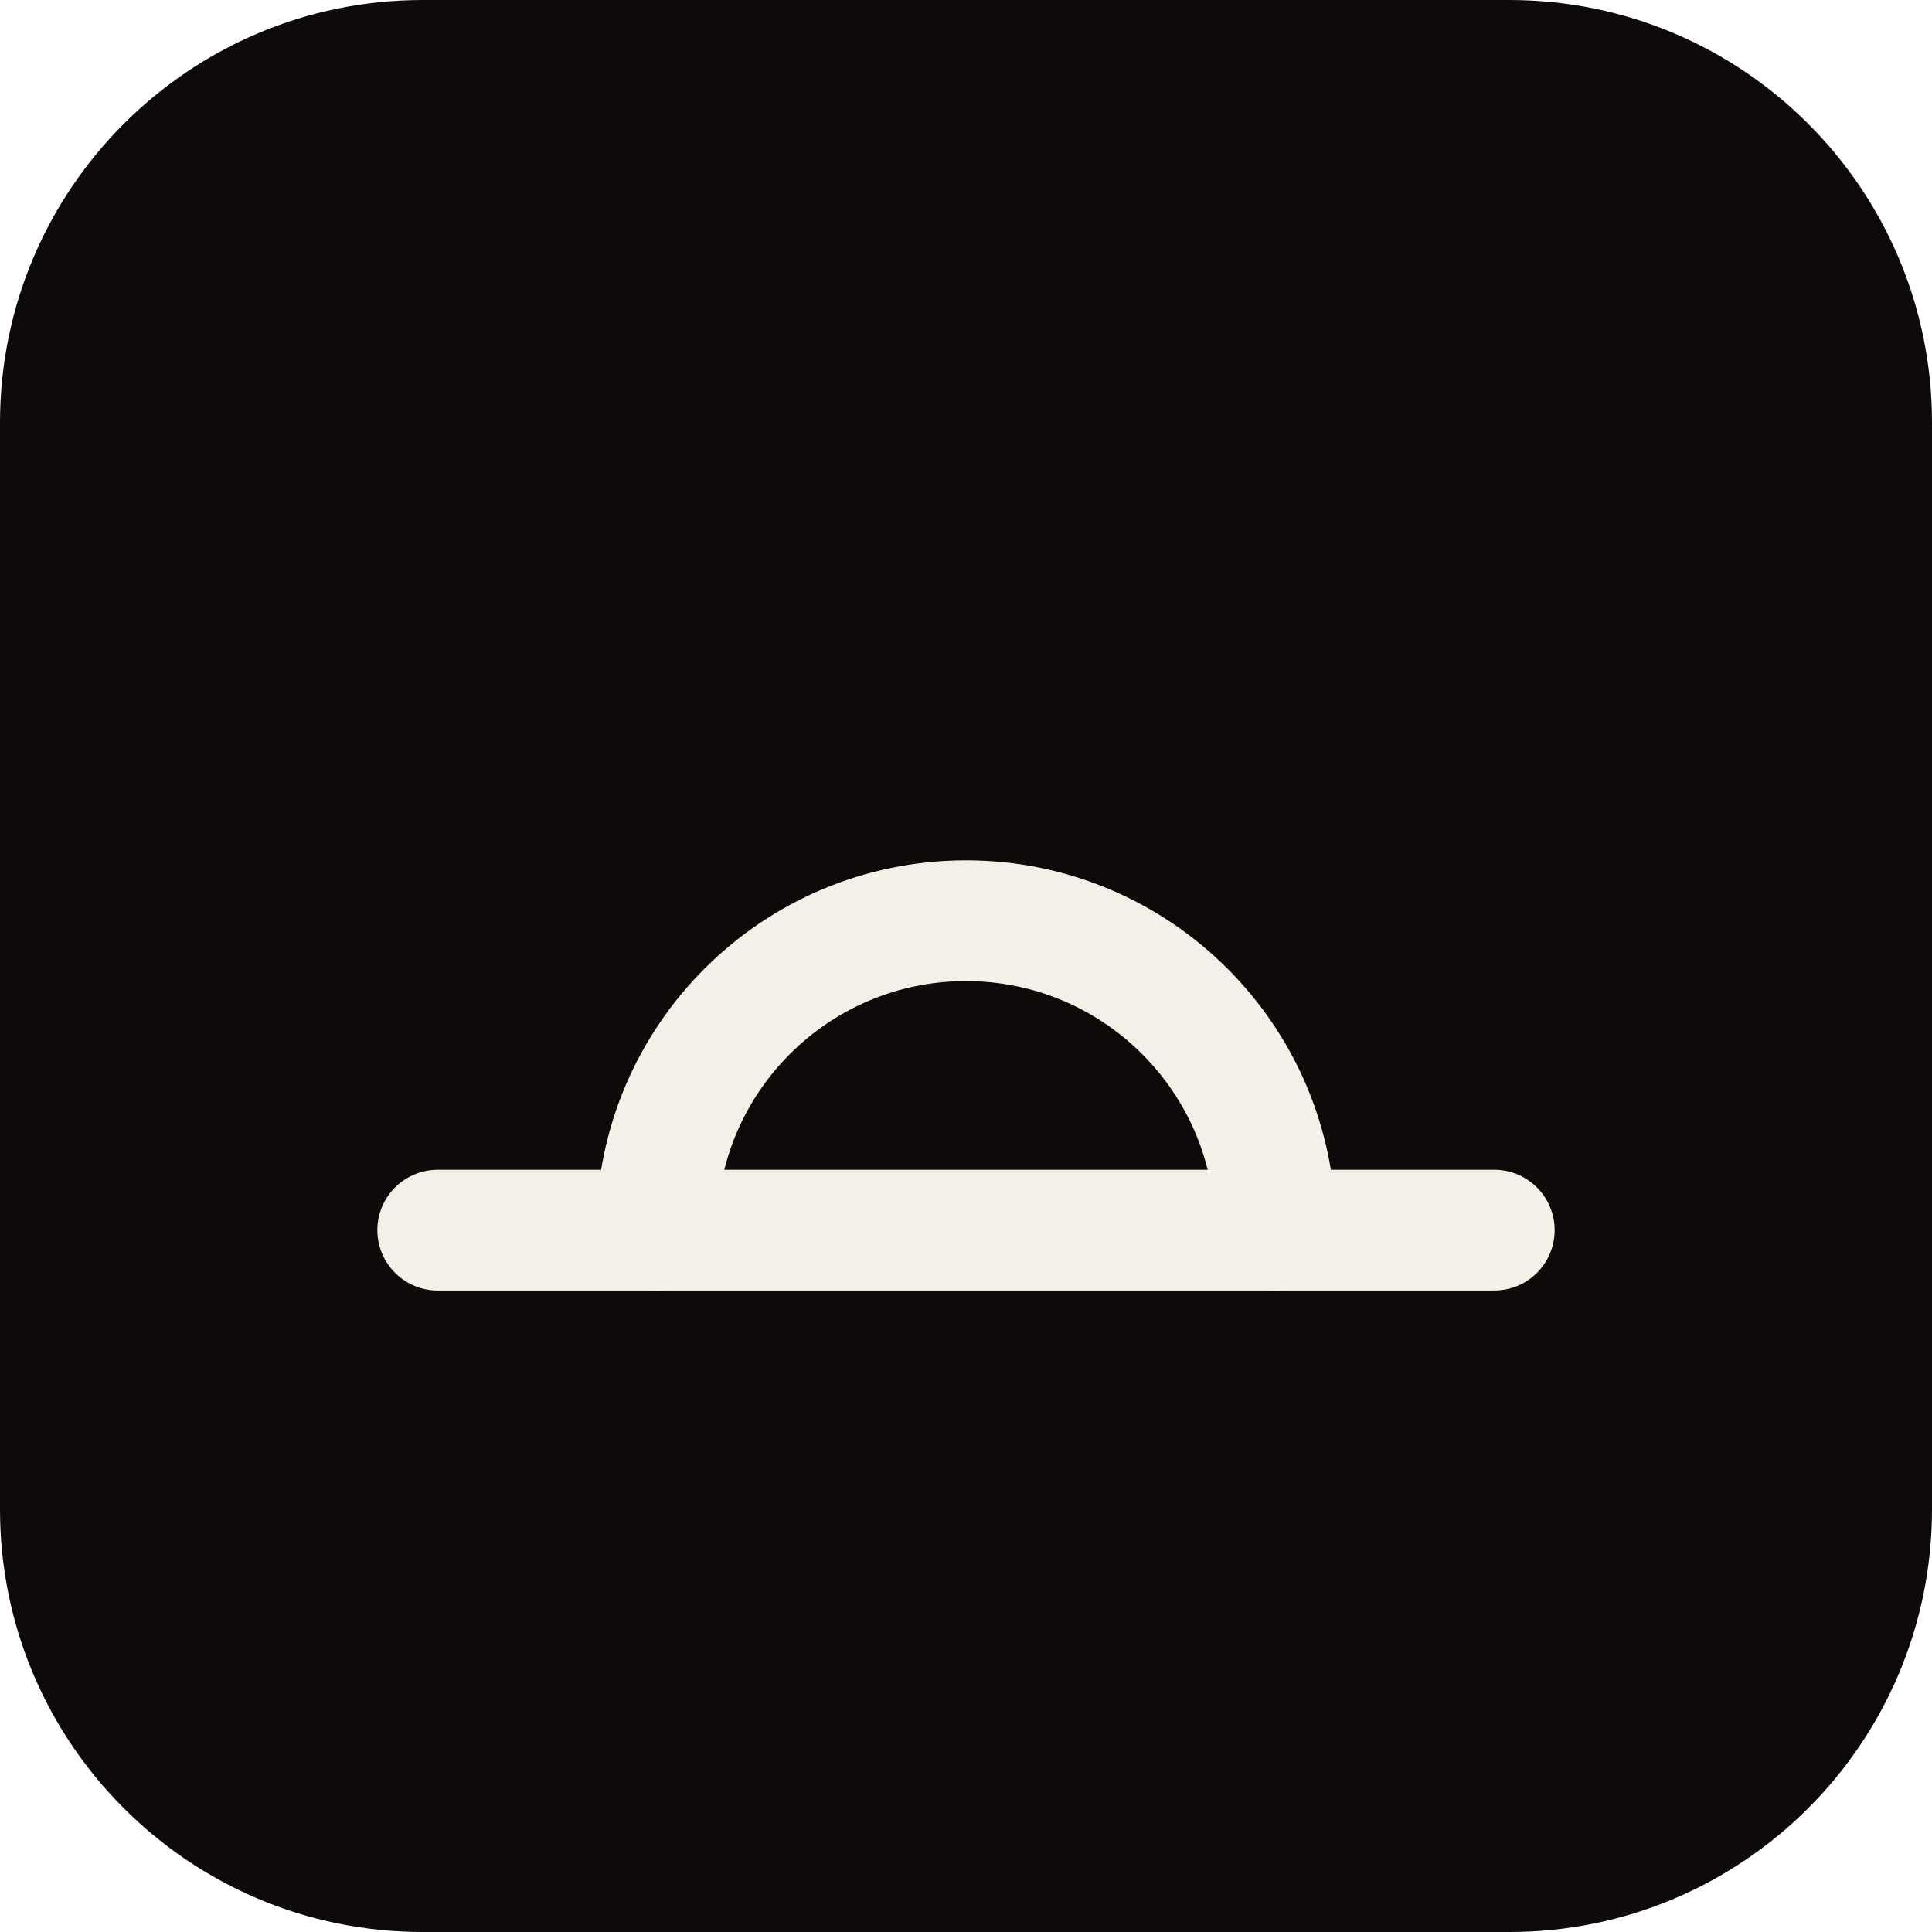
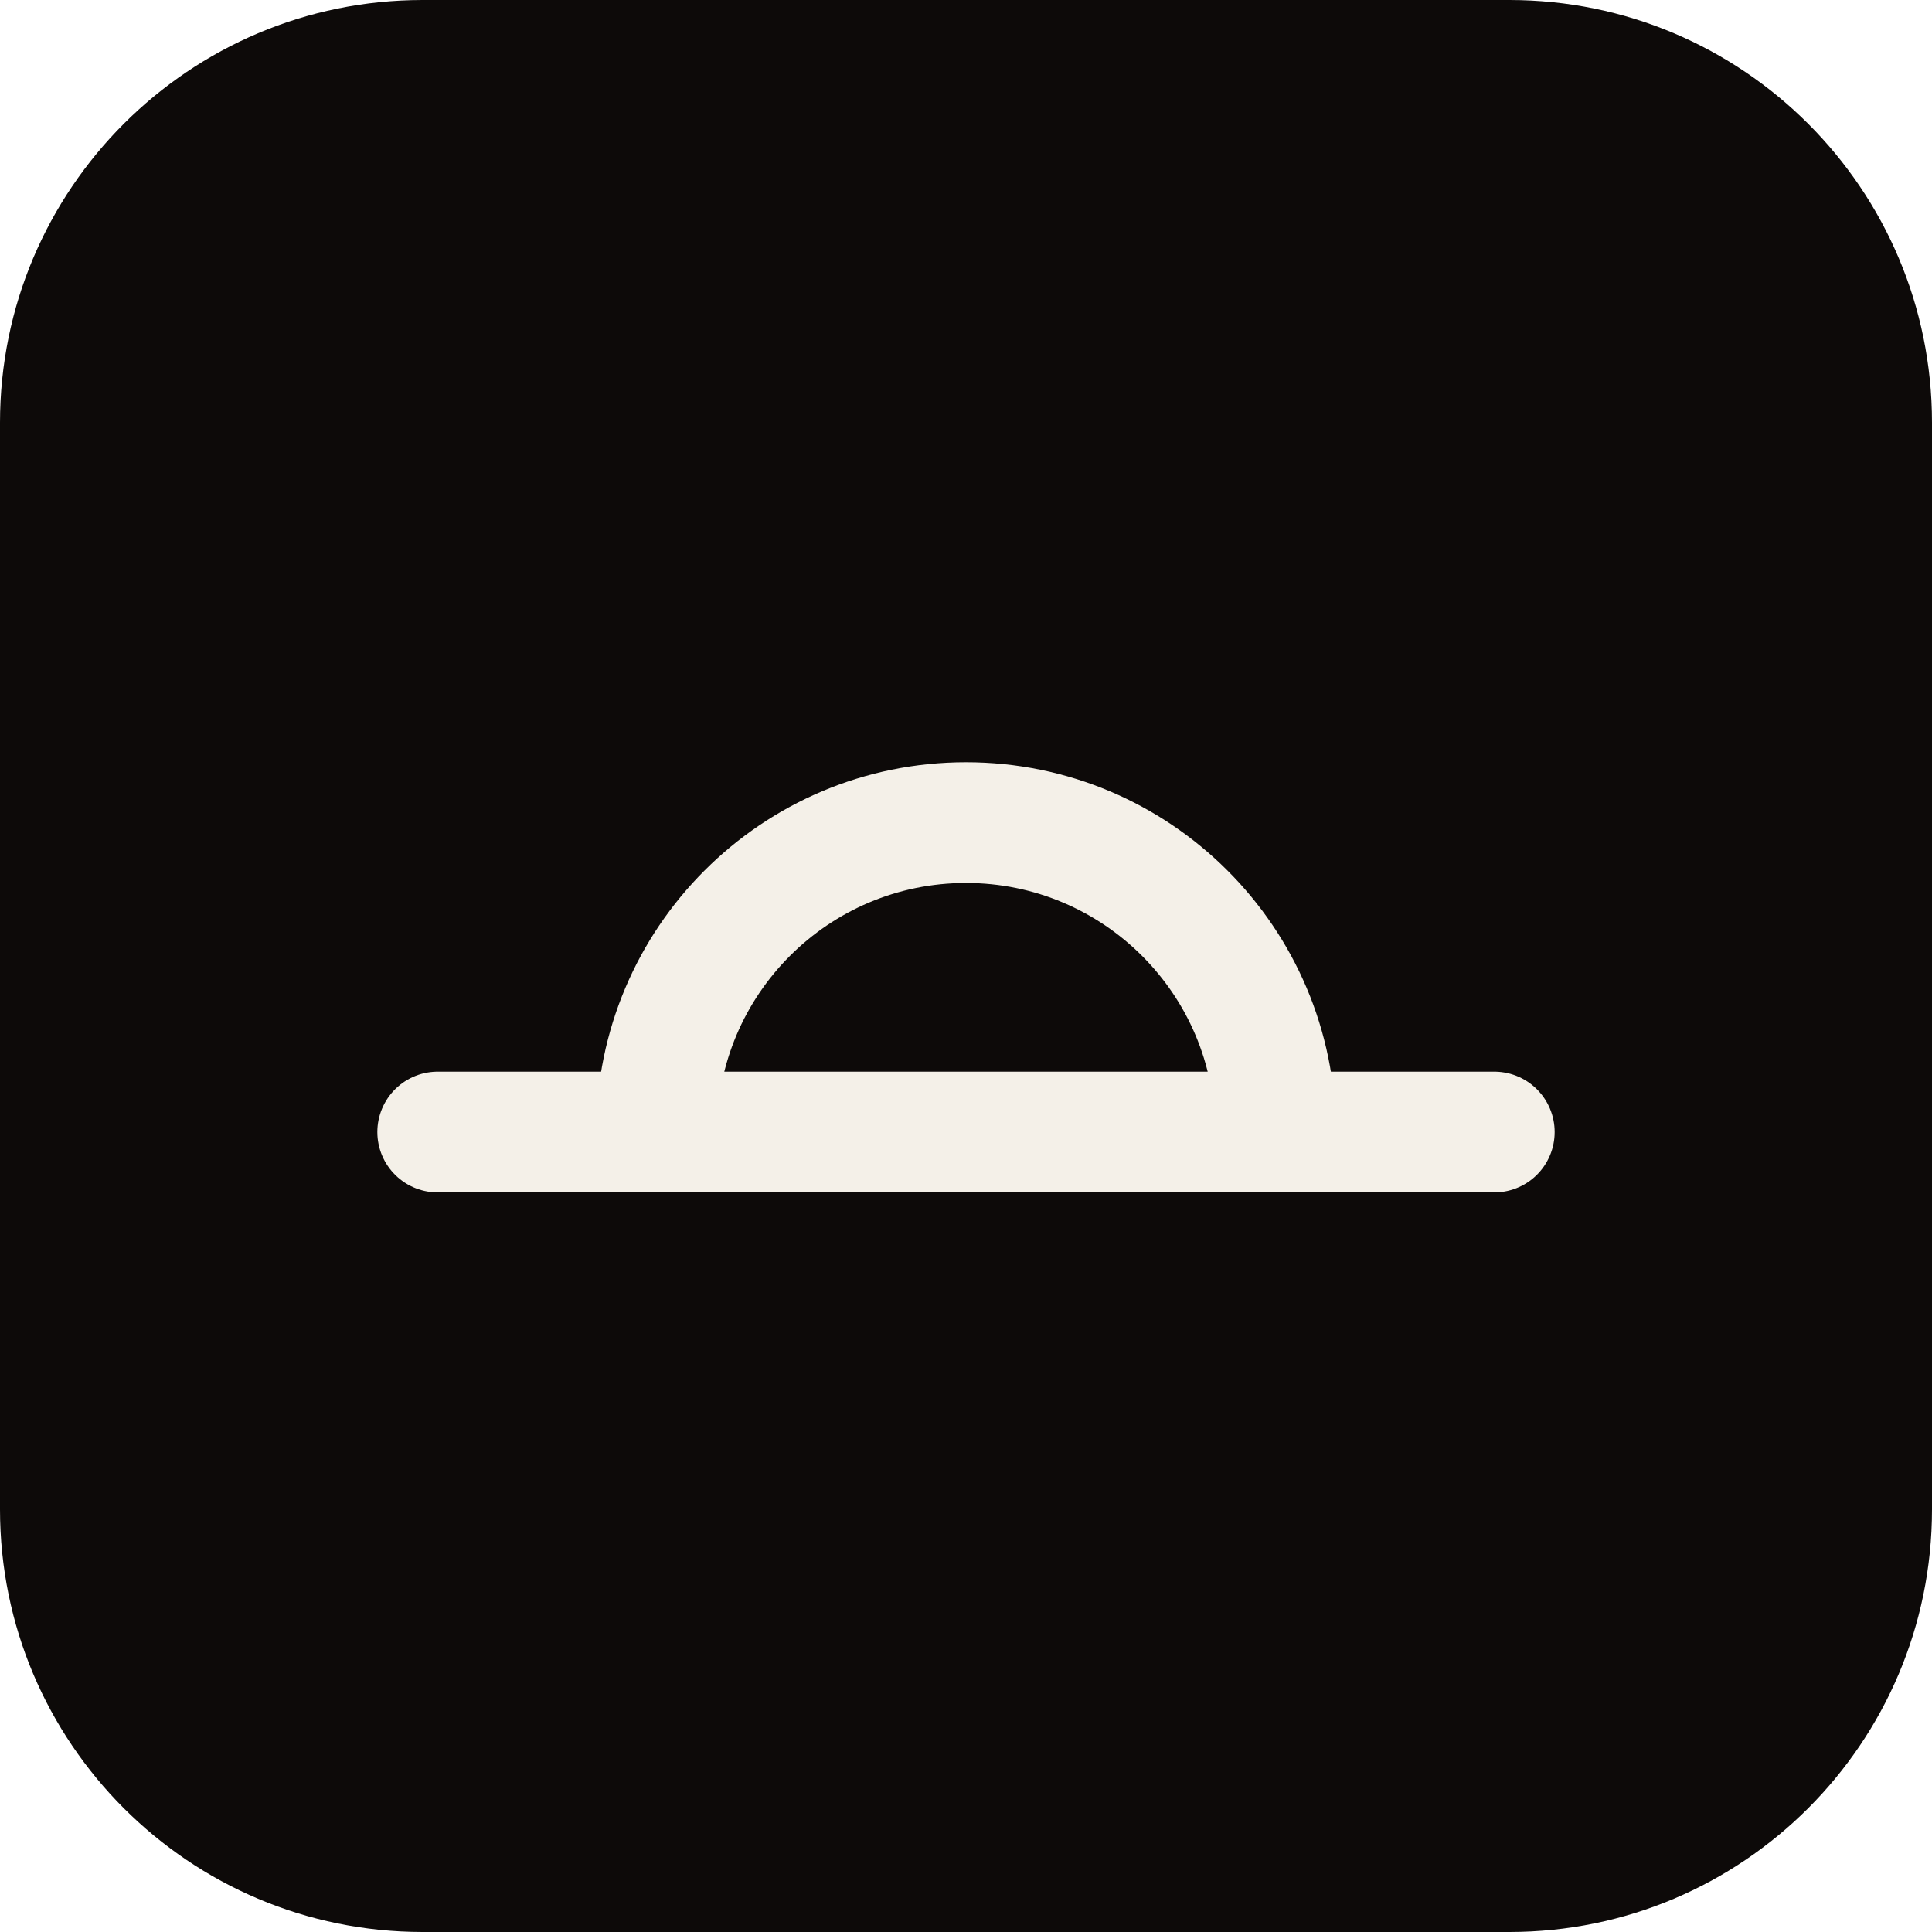
<svg xmlns="http://www.w3.org/2000/svg" width="512" height="512" viewBox="0 0 512 512" fill="none">
  <rect width="512" height="512" rx="112" fill="#0d0a09" />
-   <path d="M116 326H396" stroke="#f4f0e8" stroke-width="32" stroke-linecap="round" />
-   <path d="M174 326A82 82 0 0 1 338 326" stroke="#f4f0e8" stroke-width="32" stroke-linecap="round" />
+   <path d="M116 300H396" stroke="#f4f0e8" stroke-width="32" stroke-linecap="round" />
+   <path d="M174 300A82 82 0 0 1 338 300" stroke="#f4f0e8" stroke-width="32" stroke-linecap="round" />
</svg>
